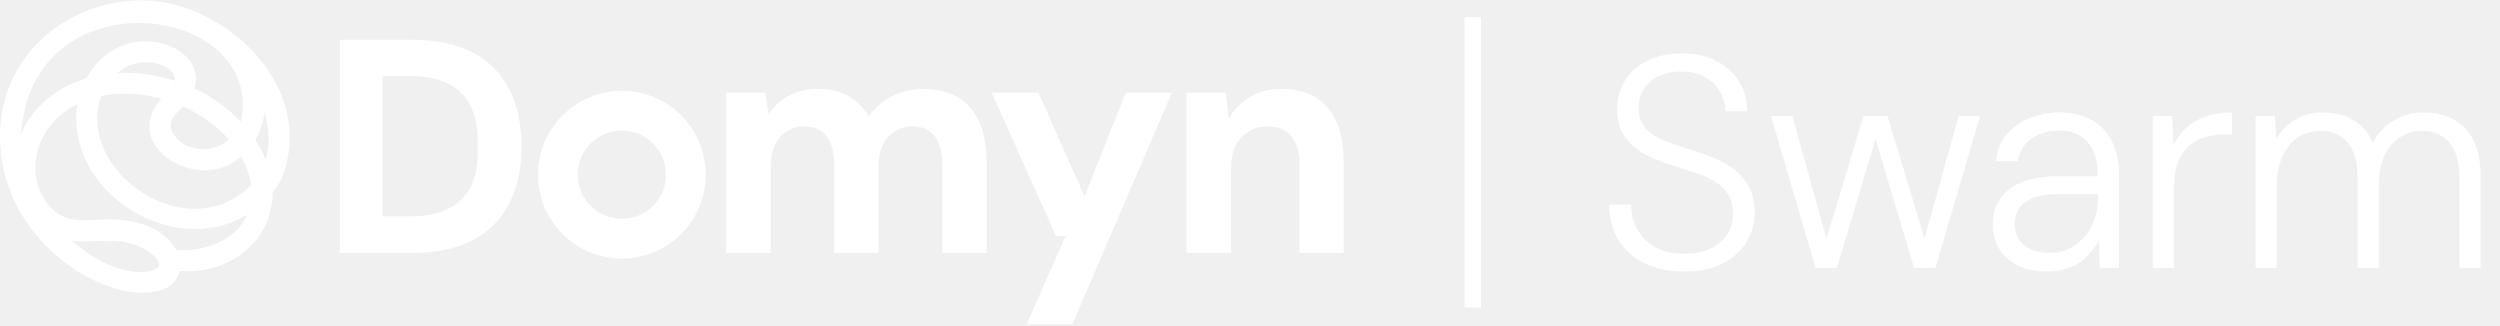
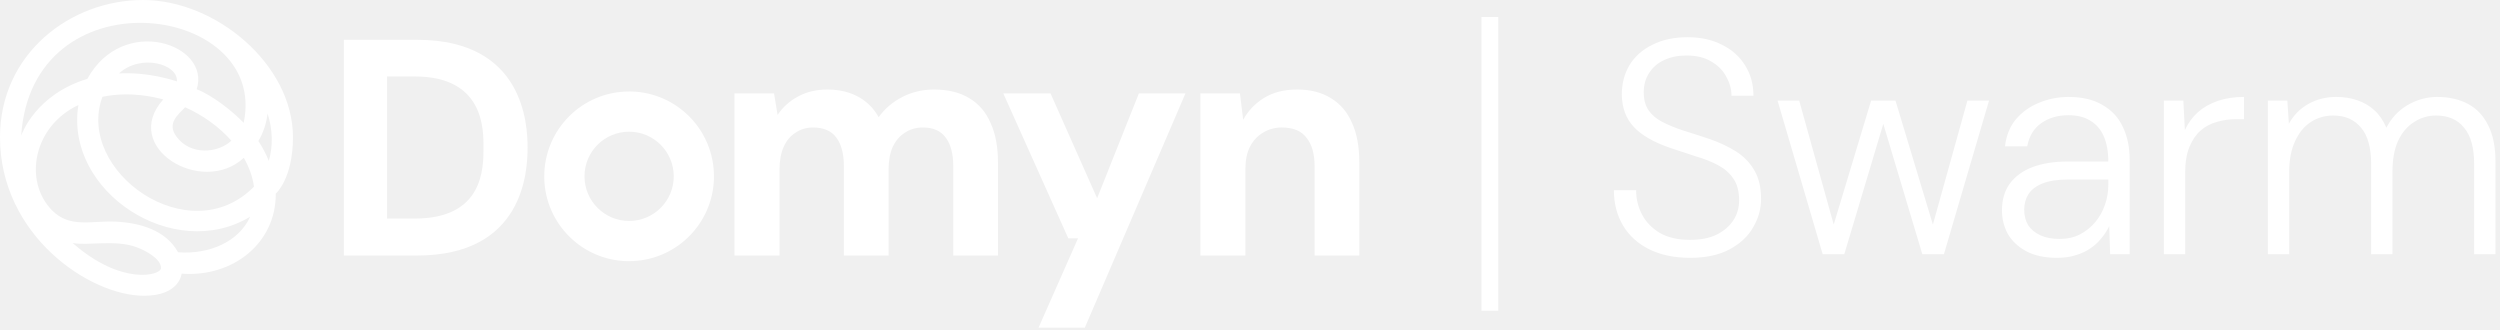
- <svg xmlns="http://www.w3.org/2000/svg" width="1623" height="211" viewBox="0 0 1623 211" fill="none">
-   <path d="M867.564 78.971C864.545 72.088 860.07 66.873 854.137 63.284C848.225 59.568 841.005 57.71 832.475 57.71C823.946 57.71 817.126 59.505 811.194 63.073C805.43 66.662 800.954 71.349 797.787 77.113L795.718 60.181H770.32V164.245H799.223V108.718C799.223 103.06 800.194 98.31 802.115 94.468C804.184 90.477 807.014 87.437 810.582 85.368C814.15 83.172 818.161 82.074 822.552 82.074C829.857 82.074 835.157 84.27 838.45 88.683C841.892 92.947 843.623 99.07 843.623 107.051V164.245H872.315V104.369C872.315 94.32 870.731 85.853 867.564 78.971Z" fill="white" />
-   <path d="M267.755 25.809H220.674V164.244H267.565C335.801 164.244 338.567 110.787 338.567 95.016C338.567 80.364 336.35 25.809 267.755 25.809ZM310.276 95.016C310.276 108.254 310.276 140.514 266.172 140.514H248.374V49.328H266.172C310.888 49.328 310.276 83.679 310.276 95.016Z" fill="white" />
-   <path d="M405.135 58.978H403.72C373.656 58.956 349.271 83.341 349.271 113.406V114.82C350.01 143.787 373.36 167.116 402.306 167.855H403.72C433.32 167.855 457.41 144.251 458.17 114.82V113.406C458.17 83.806 434.566 59.717 405.135 58.978ZM403.72 142.056C387.907 142.056 375.092 129.24 375.092 113.406C375.092 97.571 387.907 84.777 403.72 84.777C419.534 84.777 432.349 97.593 432.37 113.406C432.37 129.24 419.534 142.056 403.72 142.056Z" fill="white" />
-   <path d="M622.046 63.284C616.008 59.568 608.429 57.71 599.35 57.71C592.045 57.71 585.31 59.294 579.103 62.461C572.917 65.628 567.829 69.956 563.839 75.466C559.173 66.789 551.72 62.06 544.837 59.779C540.699 58.407 536.097 57.71 531.009 57.71C523.852 57.71 517.518 59.231 512.007 62.25C506.645 65.142 502.296 69.069 499.002 74.031L496.722 60.181H471.344V164.245H500.248V108.909C500.248 103.271 501.134 98.458 502.929 94.468C504.724 90.477 507.257 87.437 510.572 85.368C513.865 83.172 517.581 82.074 521.719 82.074C528.602 82.074 533.627 84.27 536.794 88.683C539.96 92.947 541.544 99.07 541.544 107.051V164.245H570.236V108.909C570.236 103.271 571.123 98.458 572.917 94.468C574.838 90.477 577.456 87.437 580.771 85.368C584.065 83.172 587.928 82.074 592.32 82.074C598.928 82.074 603.826 84.27 606.993 88.683C610.16 92.947 611.743 99.07 611.743 107.051V164.245H640.435V104.58C640.435 94.531 638.852 86.065 635.685 79.182C632.666 72.173 628.106 66.873 622.046 63.284Z" fill="white" />
-   <path d="M704.068 127.466L674.152 60.18H643.834L685.574 153.223H691.802L666.467 210.544H696.172L760.756 60.18H730.86L704.068 127.466Z" fill="white" />
-   <path d="M91.796 0.26C138.476 0.26 188.005 41.648 188.005 88.328C188.005 114.999 176.964 124.551 176.964 124.551C177.238 156.092 149.56 178.378 116.54 175.869C116.54 175.869 115.4 190.059 92.388 190.059C57.299 190.038 0 151.095 0 88.328C0 34.774 45.117 0.26 91.796 0.26ZM46.574 156.156C77.799 183.755 103.324 177.071 103.324 172.285C103.324 166.276 93.443 161.026 87.574 158.875C73.957 153.836 55.842 158.138 46.574 156.177V156.156ZM50.332 67.645C21.387 81.286 14.926 116.265 33.358 135.219C45.011 146.9 58.692 141.734 74.358 142.493C90.023 143.252 106.512 148.08 114.26 162.144C134.042 163.704 153.381 155.439 160.517 139.331C111.431 169.08 41.296 123.117 50.311 67.645H50.332ZM65.723 62.395C48.242 109.876 121.333 162.333 162.987 120.06C162.164 113.966 159.968 107.683 156.463 101.527C129.714 126.448 77.081 94.843 104.78 64.081C99.059 62.521 83.394 58.705 65.702 62.395H65.723ZM171.707 73.105C170.968 79.431 168.983 85.439 165.816 90.753C168.54 94.906 170.778 99.186 172.509 103.509C175.275 93.979 175.021 83.373 171.707 73.084V73.105ZM118.82 69.078C114.112 74.012 107.082 79.346 113.099 87.738C121.987 100.135 139.7 98.722 148.483 90.542C140.503 81.56 130.305 74.244 118.841 69.099L118.82 69.078ZM13.617 87.232C13.998 86.304 22.738 60.982 56.053 50.862C79.002 9.115 135.541 28.702 126.231 57.524C136.533 61.551 149.518 71.882 156.379 79.072C164.697 40.109 129.376 15.651 91.754 14.934C55.483 14.239 17.08 35.576 13.596 87.232H13.617ZM76.363 47.383C81.726 47.109 95.934 46.792 113.521 52.506C114.471 41.289 90.213 34.585 76.363 47.383Z" fill="url(#paint0_linear_7686_6245)" />
-   <path d="M956.092 11.152L956.092 199.651" stroke="white" stroke-width="10.763" stroke-linejoin="round" />
-   <path d="M1093.56 176.248C1083.52 176.248 1074.79 174.423 1067.36 170.773C1060.06 167.123 1054.45 162.039 1050.54 155.521C1046.63 148.872 1044.68 141.311 1044.68 132.837H1058.95C1058.95 138.573 1060.25 143.853 1062.86 148.676C1065.47 153.5 1069.31 157.411 1074.4 160.409C1079.48 163.277 1085.87 164.711 1093.56 164.711C1100.34 164.711 1106.01 163.603 1110.57 161.387C1115.27 159.04 1118.85 155.977 1121.33 152.196C1123.81 148.416 1125.05 144.114 1125.05 139.29C1125.05 133.554 1123.81 128.926 1121.33 125.407C1118.98 121.887 1115.72 119.019 1111.55 116.803C1107.38 114.586 1102.62 112.696 1097.28 111.132C1092.06 109.437 1086.52 107.612 1080.66 105.656C1070.1 102.006 1062.34 97.509 1057.39 92.164C1052.43 86.819 1049.89 79.975 1049.76 71.632C1049.76 64.462 1051.39 58.139 1054.65 52.663C1058.04 47.058 1062.93 42.691 1069.31 39.562C1075.7 36.303 1083.26 34.673 1092 34.673C1100.47 34.673 1107.84 36.303 1114.09 39.562C1120.48 42.691 1125.44 47.123 1128.96 52.859C1132.48 58.465 1134.24 64.918 1134.24 72.218H1120.16C1120.16 68.046 1119.05 64.005 1116.83 60.094C1114.75 56.053 1111.55 52.794 1107.25 50.317C1103.08 47.71 1097.73 46.406 1091.22 46.406C1085.87 46.406 1081.11 47.384 1076.94 49.339C1072.9 51.164 1069.71 53.902 1067.36 57.552C1065.01 61.072 1063.84 65.244 1063.84 70.067C1063.84 74.76 1064.88 78.606 1066.97 81.604C1069.05 84.603 1071.99 87.08 1075.77 89.035C1079.55 90.99 1083.98 92.816 1089.06 94.51C1094.15 96.075 1099.82 97.9 1106.08 99.986C1112.46 102.202 1118.14 104.874 1123.09 108.003C1128.04 111.132 1131.95 115.173 1134.82 120.127C1137.69 124.95 1139.12 131.077 1139.12 138.508C1139.12 144.896 1137.43 150.958 1134.04 156.694C1130.78 162.43 1125.76 167.123 1118.98 170.773C1112.2 174.423 1103.73 176.248 1093.56 176.248ZM1178.66 173.902L1149.72 75.347H1163.6L1187.07 159.627H1184.33L1209.75 75.347H1225.39L1250.81 159.627H1248.08L1271.54 75.347H1285.43L1256.49 173.902H1242.6L1216.2 85.711H1218.94L1192.54 173.902H1178.66ZM1329.12 176.248C1321.16 176.248 1314.51 174.814 1309.17 171.946C1303.96 169.078 1300.04 165.363 1297.44 160.8C1294.96 156.238 1293.72 151.219 1293.72 145.743C1293.72 138.964 1295.42 133.228 1298.81 128.535C1302.33 123.842 1307.21 120.322 1313.47 117.976C1319.86 115.629 1327.16 114.456 1335.37 114.456H1361.97C1361.97 108.068 1360.99 102.658 1359.03 98.226C1357.08 93.793 1354.21 90.469 1350.43 88.253C1346.78 85.906 1342.09 84.733 1336.35 84.733C1329.57 84.733 1323.77 86.428 1318.95 89.817C1314.12 93.207 1311.13 98.16 1309.95 104.679H1295.68C1296.46 97.769 1298.81 91.968 1302.72 87.275C1306.76 82.582 1311.71 79.062 1317.58 76.716C1323.57 74.239 1329.83 73 1336.35 73C1345.35 73 1352.71 74.76 1358.45 78.28C1364.31 81.669 1368.62 86.363 1371.35 92.359C1374.22 98.356 1375.66 105.265 1375.66 113.087V173.902H1363.14L1362.55 155.912C1361.25 158.649 1359.56 161.257 1357.47 163.733C1355.51 166.21 1353.17 168.361 1350.43 170.186C1347.82 172.012 1344.76 173.446 1341.24 174.488C1337.72 175.662 1333.68 176.248 1329.12 176.248ZM1330.68 164.125C1335.63 164.125 1340 163.147 1343.78 161.191C1347.56 159.236 1350.82 156.629 1353.56 153.37C1356.3 150.11 1358.38 146.395 1359.82 142.223C1361.25 138.052 1361.97 133.815 1361.97 129.513V125.993H1336.35C1329.44 125.993 1323.9 126.841 1319.73 128.535C1315.56 130.23 1312.56 132.511 1310.73 135.379C1308.91 138.247 1308 141.572 1308 145.352C1308 149.133 1308.84 152.457 1310.54 155.325C1312.36 158.063 1314.97 160.214 1318.36 161.778C1321.75 163.342 1325.86 164.125 1330.68 164.125ZM1397.61 173.902V75.347H1410.12L1411.1 94.315C1413.18 89.752 1415.99 85.906 1419.51 82.778C1423.03 79.649 1427.26 77.237 1432.22 75.542C1437.17 73.848 1442.78 73 1449.03 73V87.275H1443.75C1439.58 87.275 1435.54 87.862 1431.63 89.035C1427.72 90.078 1424.26 91.903 1421.27 94.51C1418.27 97.118 1415.86 100.637 1414.03 105.07C1412.21 109.502 1411.29 115.043 1411.29 121.691V173.902H1397.61ZM1464.35 173.902V75.347H1476.87L1477.84 90.208C1480.84 84.733 1485.01 80.496 1490.36 77.498C1495.7 74.499 1501.63 73 1508.15 73C1513.11 73 1517.67 73.717 1521.84 75.151C1526.01 76.585 1529.66 78.736 1532.79 81.604C1535.92 84.472 1538.46 88.188 1540.42 92.75C1543.55 86.623 1548.04 81.8 1553.91 78.28C1559.91 74.76 1566.29 73 1573.07 73C1580.63 73 1587.22 74.499 1592.82 77.498C1598.43 80.496 1602.73 85.059 1605.73 91.186C1608.86 97.313 1610.42 105.07 1610.42 114.456V173.902H1596.73V116.02C1596.73 105.591 1594.58 97.835 1590.28 92.75C1586.11 87.536 1580.11 84.929 1572.29 84.929C1567.08 84.929 1562.32 86.363 1558.02 89.231C1553.71 91.968 1550.33 96.01 1547.85 101.354C1545.5 106.569 1544.33 113.087 1544.33 120.909V173.902H1530.64V116.02C1530.64 105.591 1528.49 97.835 1524.19 92.75C1519.89 87.536 1513.95 84.929 1506.39 84.929C1500.92 84.929 1496.03 86.363 1491.73 89.231C1487.56 91.968 1484.23 96.075 1481.75 101.55C1479.28 106.895 1478.04 113.543 1478.04 121.496V173.902H1464.35Z" fill="white" />
+ <svg xmlns="http://www.w3.org/2000/svg" width="766" height="101" viewBox="0 0 766 101" fill="none">
+   <path d="M414.224 37.581C412.783 34.295 410.646 31.805 407.813 30.091C404.991 28.317 401.543 27.43 397.471 27.43C393.398 27.43 390.142 28.287 387.31 29.991C384.558 31.704 382.421 33.942 380.909 36.694L379.921 28.61H367.794V78.296H381.594V51.784C381.594 49.083 382.058 46.815 382.975 44.98C383.963 43.075 385.314 41.623 387.017 40.635C388.721 39.587 390.636 39.063 392.733 39.063C396.221 39.063 398.751 40.111 400.323 42.218C401.967 44.254 402.793 47.178 402.793 50.988V78.296H416.492V49.708C416.492 44.909 415.736 40.867 414.224 37.581Z" fill="white" />
+   <path d="M127.841 12.199H105.362V78.295H127.751C160.33 78.295 161.651 52.772 161.651 45.242C161.651 38.246 160.593 12.199 127.841 12.199ZM148.143 45.242C148.143 51.562 148.143 66.965 127.085 66.965H118.588V23.428H127.085C148.436 23.428 148.143 39.829 148.143 45.242Z" fill="white" />
+   <path d="M193.434 28.035H192.759C178.405 28.025 166.762 39.667 166.762 54.022V54.697C167.115 68.528 178.263 79.666 192.084 80.019H192.759C206.892 80.019 218.393 68.749 218.756 54.697V54.022C218.756 39.889 207.486 28.388 193.434 28.035ZM192.759 67.701C185.209 67.701 179.09 61.582 179.09 54.022C179.09 46.462 185.209 40.353 192.759 40.353C200.309 40.353 206.428 46.472 206.438 54.022C206.438 61.582 200.309 67.701 192.759 67.701Z" fill="white" />
+   <path d="M297 30.091C294.117 28.317 290.498 27.43 286.164 27.43C282.676 27.43 279.46 28.186 276.496 29.698C273.543 31.21 271.114 33.277 269.208 35.908C266.981 31.765 263.422 29.507 260.136 28.418C258.16 27.763 255.963 27.43 253.533 27.43C250.116 27.43 247.092 28.156 244.461 29.597C241.901 30.978 239.824 32.853 238.252 35.222L237.163 28.61H225.046V78.296H238.846V51.875C238.846 49.183 239.27 46.885 240.127 44.98C240.983 43.075 242.193 41.623 243.776 40.635C245.348 39.587 247.122 39.063 249.098 39.063C252.384 39.063 254.783 40.111 256.295 42.218C257.808 44.254 258.564 47.178 258.564 50.988V78.296H272.263V51.875C272.263 49.183 272.686 46.885 273.543 44.98C274.46 43.075 275.71 41.623 277.293 40.635C278.865 39.587 280.71 39.063 282.807 39.063C285.962 39.063 288.301 40.111 289.813 42.218C291.325 44.254 292.081 47.178 292.081 50.988V78.296H305.78V49.808C305.78 45.01 305.024 40.968 303.512 37.682C302.07 34.335 299.893 31.805 297 30.091Z" fill="white" />
+   <path d="M336.162 60.735L321.878 28.609H307.403L327.331 73.034H330.305L318.209 100.402H332.392L363.228 28.609H348.954L336.162 60.735Z" fill="white" />
+   <path d="M43.829 0C66.116 0 89.764 19.761 89.764 42.049C89.764 54.783 84.492 59.343 84.492 59.343C84.623 74.403 71.408 85.044 55.643 83.846C55.643 83.846 55.099 90.621 44.111 90.621C27.358 90.611 0 72.017 0 42.049C0 16.479 21.541 0 43.829 0ZM22.237 74.433C37.146 87.611 49.333 84.42 49.333 82.135C49.333 79.266 44.615 76.759 41.813 75.732C35.311 73.326 26.662 75.38 22.237 74.444V74.433ZM24.031 32.173C10.211 38.687 7.127 55.387 15.927 64.437C21.491 70.014 28.023 67.548 35.502 67.91C42.982 68.273 50.855 70.578 54.554 77.292C63.999 78.037 73.233 74.091 76.64 66.4C53.203 80.604 19.717 58.659 24.021 32.173H24.031ZM31.38 29.667C23.033 52.337 57.931 77.383 77.819 57.199C77.426 54.29 76.378 51.29 74.704 48.351C61.933 60.249 36.803 45.159 50.028 30.472C47.296 29.727 39.817 27.905 31.37 29.667H31.38ZM81.982 34.781C81.63 37.801 80.682 40.67 79.17 43.206C80.47 45.19 81.539 47.233 82.365 49.297C83.686 44.747 83.565 39.683 81.982 34.77V34.781ZM56.731 32.858C54.484 35.214 51.127 37.76 54 41.767C58.243 47.686 66.701 47.012 70.894 43.106C67.084 38.817 62.215 35.324 56.742 32.868L56.731 32.858ZM6.502 41.525C6.683 41.082 10.856 28.992 26.763 24.16C37.72 4.228 64.715 13.58 60.27 27.341C65.189 29.264 71.388 34.197 74.664 37.63C78.636 19.026 61.772 7.349 43.809 7.006C26.491 6.674 8.155 16.862 6.492 41.525H6.502ZM36.46 22.499C39.02 22.368 45.804 22.217 54.201 24.945C54.655 19.59 43.073 16.389 36.46 22.499Z" fill="url(#paint0_linear_10059_28783)" />
+   <path d="M456.492 5.201L456.492 95.201" stroke-width="5.139" stroke-linejoin="round" stroke="white" />
+   <path d="M517.086 11.403C521.132 11.403 524.649 12.181 527.637 13.737C530.687 15.231 533.052 17.347 534.732 20.086C536.413 22.762 537.253 25.843 537.253 29.329H530.531C530.531 27.337 530.001 25.408 528.943 23.541C527.947 21.611 526.423 20.054 524.369 18.872C522.377 17.627 519.825 17.005 516.713 17.005C514.161 17.005 511.889 17.471 509.897 18.405C507.968 19.276 506.443 20.584 505.322 22.327C504.202 24.007 503.642 25.999 503.642 28.301C503.642 30.542 504.14 32.379 505.136 33.81C506.132 35.242 507.532 36.424 509.337 37.358C511.142 38.292 513.258 39.163 515.686 39.972C518.113 40.719 520.821 41.591 523.809 42.587C526.859 43.645 529.566 44.921 531.932 46.415C534.297 47.908 536.164 49.838 537.533 52.203C538.903 54.506 539.587 57.431 539.587 60.979C539.587 64.029 538.778 66.924 537.16 69.663C535.604 72.401 533.207 74.642 529.971 76.384C526.734 78.127 522.688 78.999 517.833 78.999C513.04 78.999 508.87 78.127 505.322 76.384C501.837 74.642 499.16 72.214 497.293 69.102C495.426 65.928 494.492 62.318 494.492 58.272H501.308C501.308 61.011 501.93 63.532 503.175 65.835C504.42 68.138 506.256 70.005 508.684 71.436C511.111 72.805 514.161 73.49 517.833 73.49C521.07 73.49 523.778 72.961 525.956 71.903C528.197 70.783 529.908 69.32 531.091 67.515C532.273 65.71 532.865 63.656 532.865 61.353C532.865 58.614 532.273 56.405 531.091 54.724C529.97 53.044 528.415 51.674 526.423 50.616C524.431 49.558 522.159 48.656 519.607 47.909C517.118 47.1 514.472 46.228 511.671 45.295C506.629 43.552 502.926 41.404 500.561 38.852C498.195 36.3 496.982 33.032 496.92 29.049C496.92 25.625 497.698 22.607 499.254 19.993C500.872 17.316 503.206 15.231 506.256 13.737C509.306 12.181 512.916 11.403 517.086 11.403ZM633.754 29.703C638.049 29.703 641.566 30.543 644.305 32.223C647.105 33.842 649.16 36.082 650.467 38.945C651.836 41.808 652.521 45.108 652.521 48.842V77.879H646.545L646.265 69.289C645.642 70.596 644.834 71.841 643.838 73.023C642.904 74.206 641.784 75.233 640.477 76.104C639.232 76.975 637.768 77.661 636.088 78.159C634.407 78.719 632.478 78.999 630.3 78.999C626.503 78.999 623.328 78.314 620.776 76.945C618.287 75.576 616.42 73.801 615.175 71.623C613.992 69.444 613.4 67.048 613.4 64.434C613.4 61.198 614.21 58.458 615.828 56.217C617.509 53.977 619.843 52.297 622.83 51.176C625.88 50.056 629.366 49.496 633.287 49.496H645.985C645.985 46.446 645.518 43.863 644.584 41.747C643.709 39.763 642.451 38.243 640.81 37.189L640.144 36.781C638.451 35.796 636.321 35.304 633.754 35.304C630.517 35.304 627.747 36.114 625.444 37.732C623.142 39.35 621.711 41.716 621.15 44.828H614.334C614.707 41.529 615.828 38.759 617.695 36.518C619.625 34.278 621.99 32.597 624.791 31.476C627.654 30.294 630.642 29.703 633.754 29.703ZM561.85 68.81L573.308 30.823H580.777L592.234 68.81L602.812 30.823H609.44L595.622 77.879H588.993L577.042 37.955L565.092 77.879H558.463L544.645 30.823H551.273L561.85 68.81ZM687.556 36.518H685.034C683.043 36.518 681.113 36.798 679.246 37.358C677.379 37.856 675.729 38.727 674.298 39.972C672.866 41.217 671.714 42.898 670.843 45.014C669.971 47.13 669.536 49.776 669.536 52.95V77.879H663.001V30.823H668.976L669.442 39.879C670.438 37.7 671.777 35.864 673.457 34.371C675.138 32.877 677.161 31.725 679.526 30.916C681.892 30.107 684.568 29.703 687.556 29.703V36.518ZM746.779 29.703C750.389 29.703 753.533 30.418 756.209 31.849C758.885 33.281 760.94 35.46 762.371 38.385C763.865 41.311 764.612 45.014 764.612 49.496V77.879H758.076V50.243C758.076 45.263 757.049 41.56 754.995 39.132C753.003 36.643 750.141 35.397 746.406 35.397C743.917 35.397 741.644 36.082 739.59 37.452C737.536 38.759 735.918 40.688 734.735 43.24C733.615 45.73 733.055 48.842 733.055 52.577V77.879H726.52V50.243C726.52 45.264 725.492 41.56 723.438 39.132C721.385 36.643 718.552 35.397 714.942 35.397C712.328 35.397 709.993 36.082 707.939 37.452C705.948 38.759 704.36 40.719 703.178 43.334C701.995 45.886 701.404 49.06 701.404 52.857V77.879H694.868V30.823H700.844L701.311 37.919C702.742 35.304 704.734 33.281 707.286 31.849C709.838 30.418 712.67 29.703 715.782 29.703C718.147 29.703 720.326 30.044 722.317 30.729C724.309 31.414 726.052 32.441 727.546 33.81C729.04 35.179 730.254 36.954 731.188 39.132C732.681 36.207 734.829 33.904 737.63 32.223C740.493 30.543 743.543 29.703 746.779 29.703ZM633.754 55.005C630.455 55.005 627.81 55.408 625.818 56.217C623.827 57.027 622.395 58.117 621.523 59.486C620.652 60.855 620.216 62.442 620.216 64.247C620.216 66.052 620.621 67.639 621.43 69.008C622.301 70.316 623.547 71.343 625.165 72.09C626.783 72.836 628.744 73.211 631.047 73.211C633.412 73.21 635.497 72.743 637.302 71.809C639.107 70.876 640.664 69.631 641.971 68.075C643.278 66.519 644.273 64.745 644.958 62.754C645.643 60.762 645.985 58.738 645.985 56.684V55.005H633.754Z" fill="white" />
  <defs>
-     <linearGradient id="paint0_linear_7686_6245" x1="24.209" y1="26.263" x2="119.029" y2="188.95" gradientUnits="userSpaceOnUse">
+     <linearGradient id="paint0_linear_10059_28783" x1="11.559" y1="12.415" x2="56.831" y2="90.091" gradientUnits="userSpaceOnUse">
      <stop stop-color="white" />
      <stop offset="0.5" stop-color="white" />
      <stop offset="0.9" stop-color="white" />
    </linearGradient>
  </defs>
</svg>
